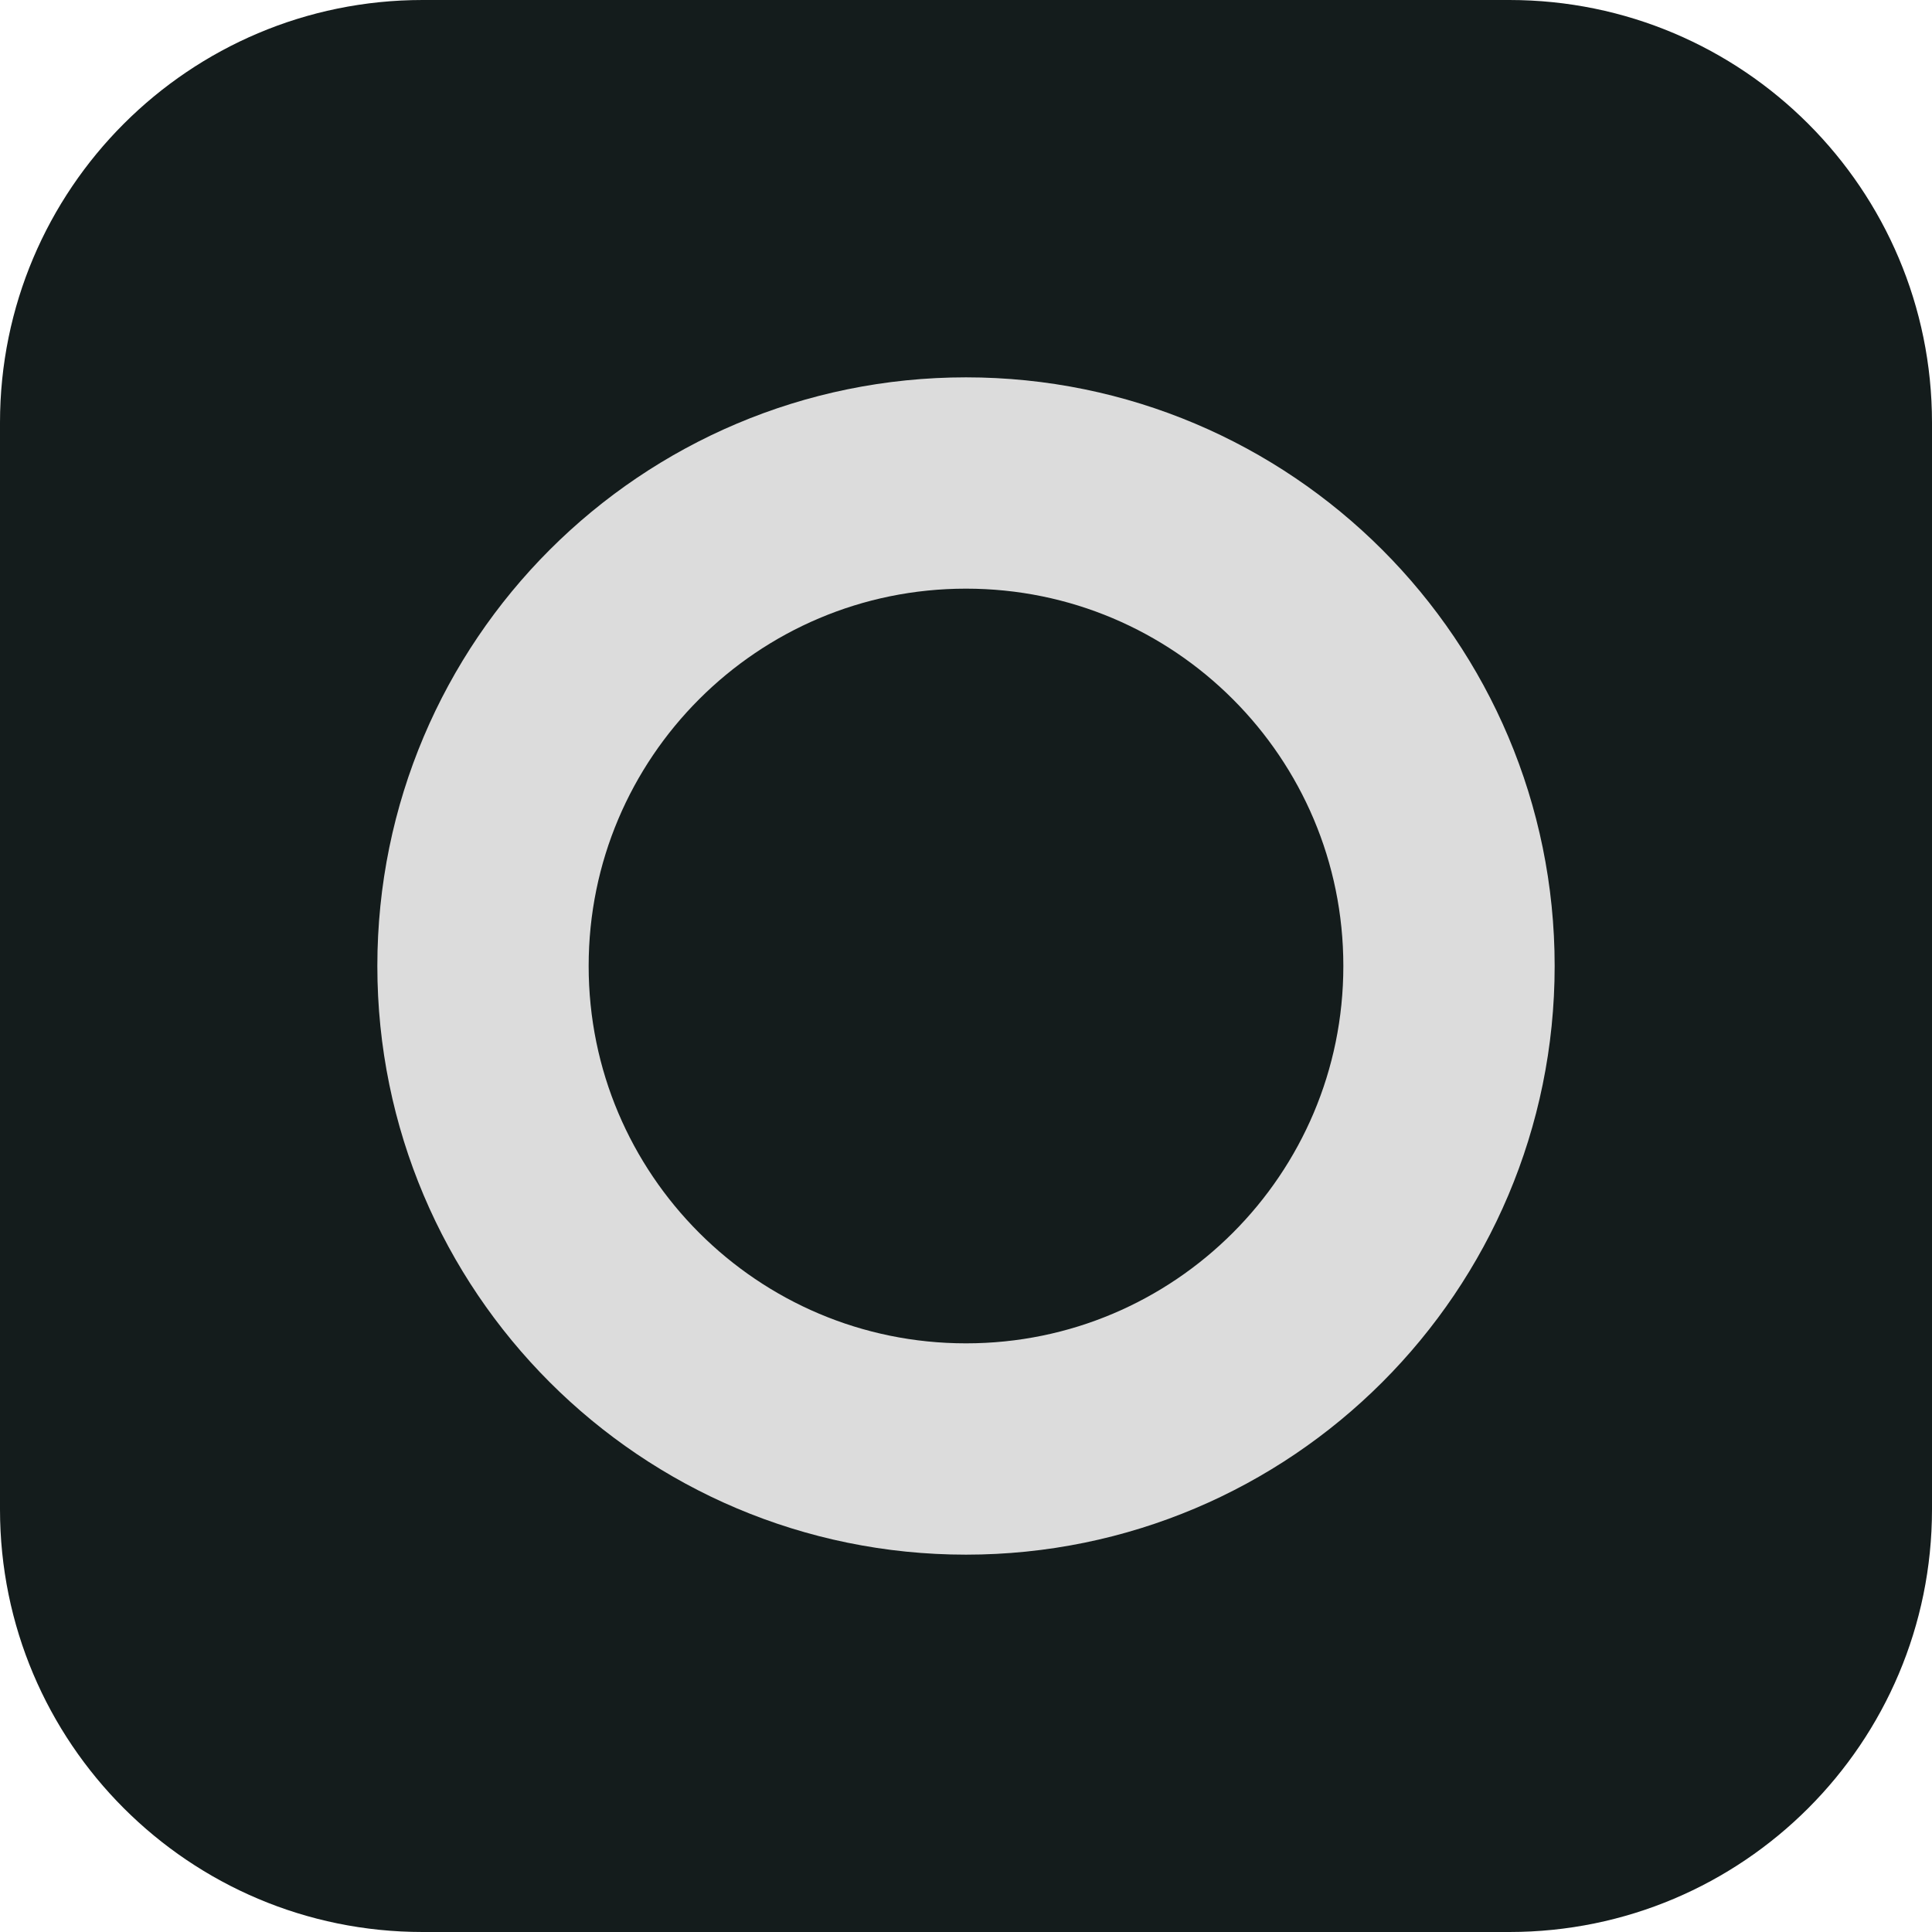
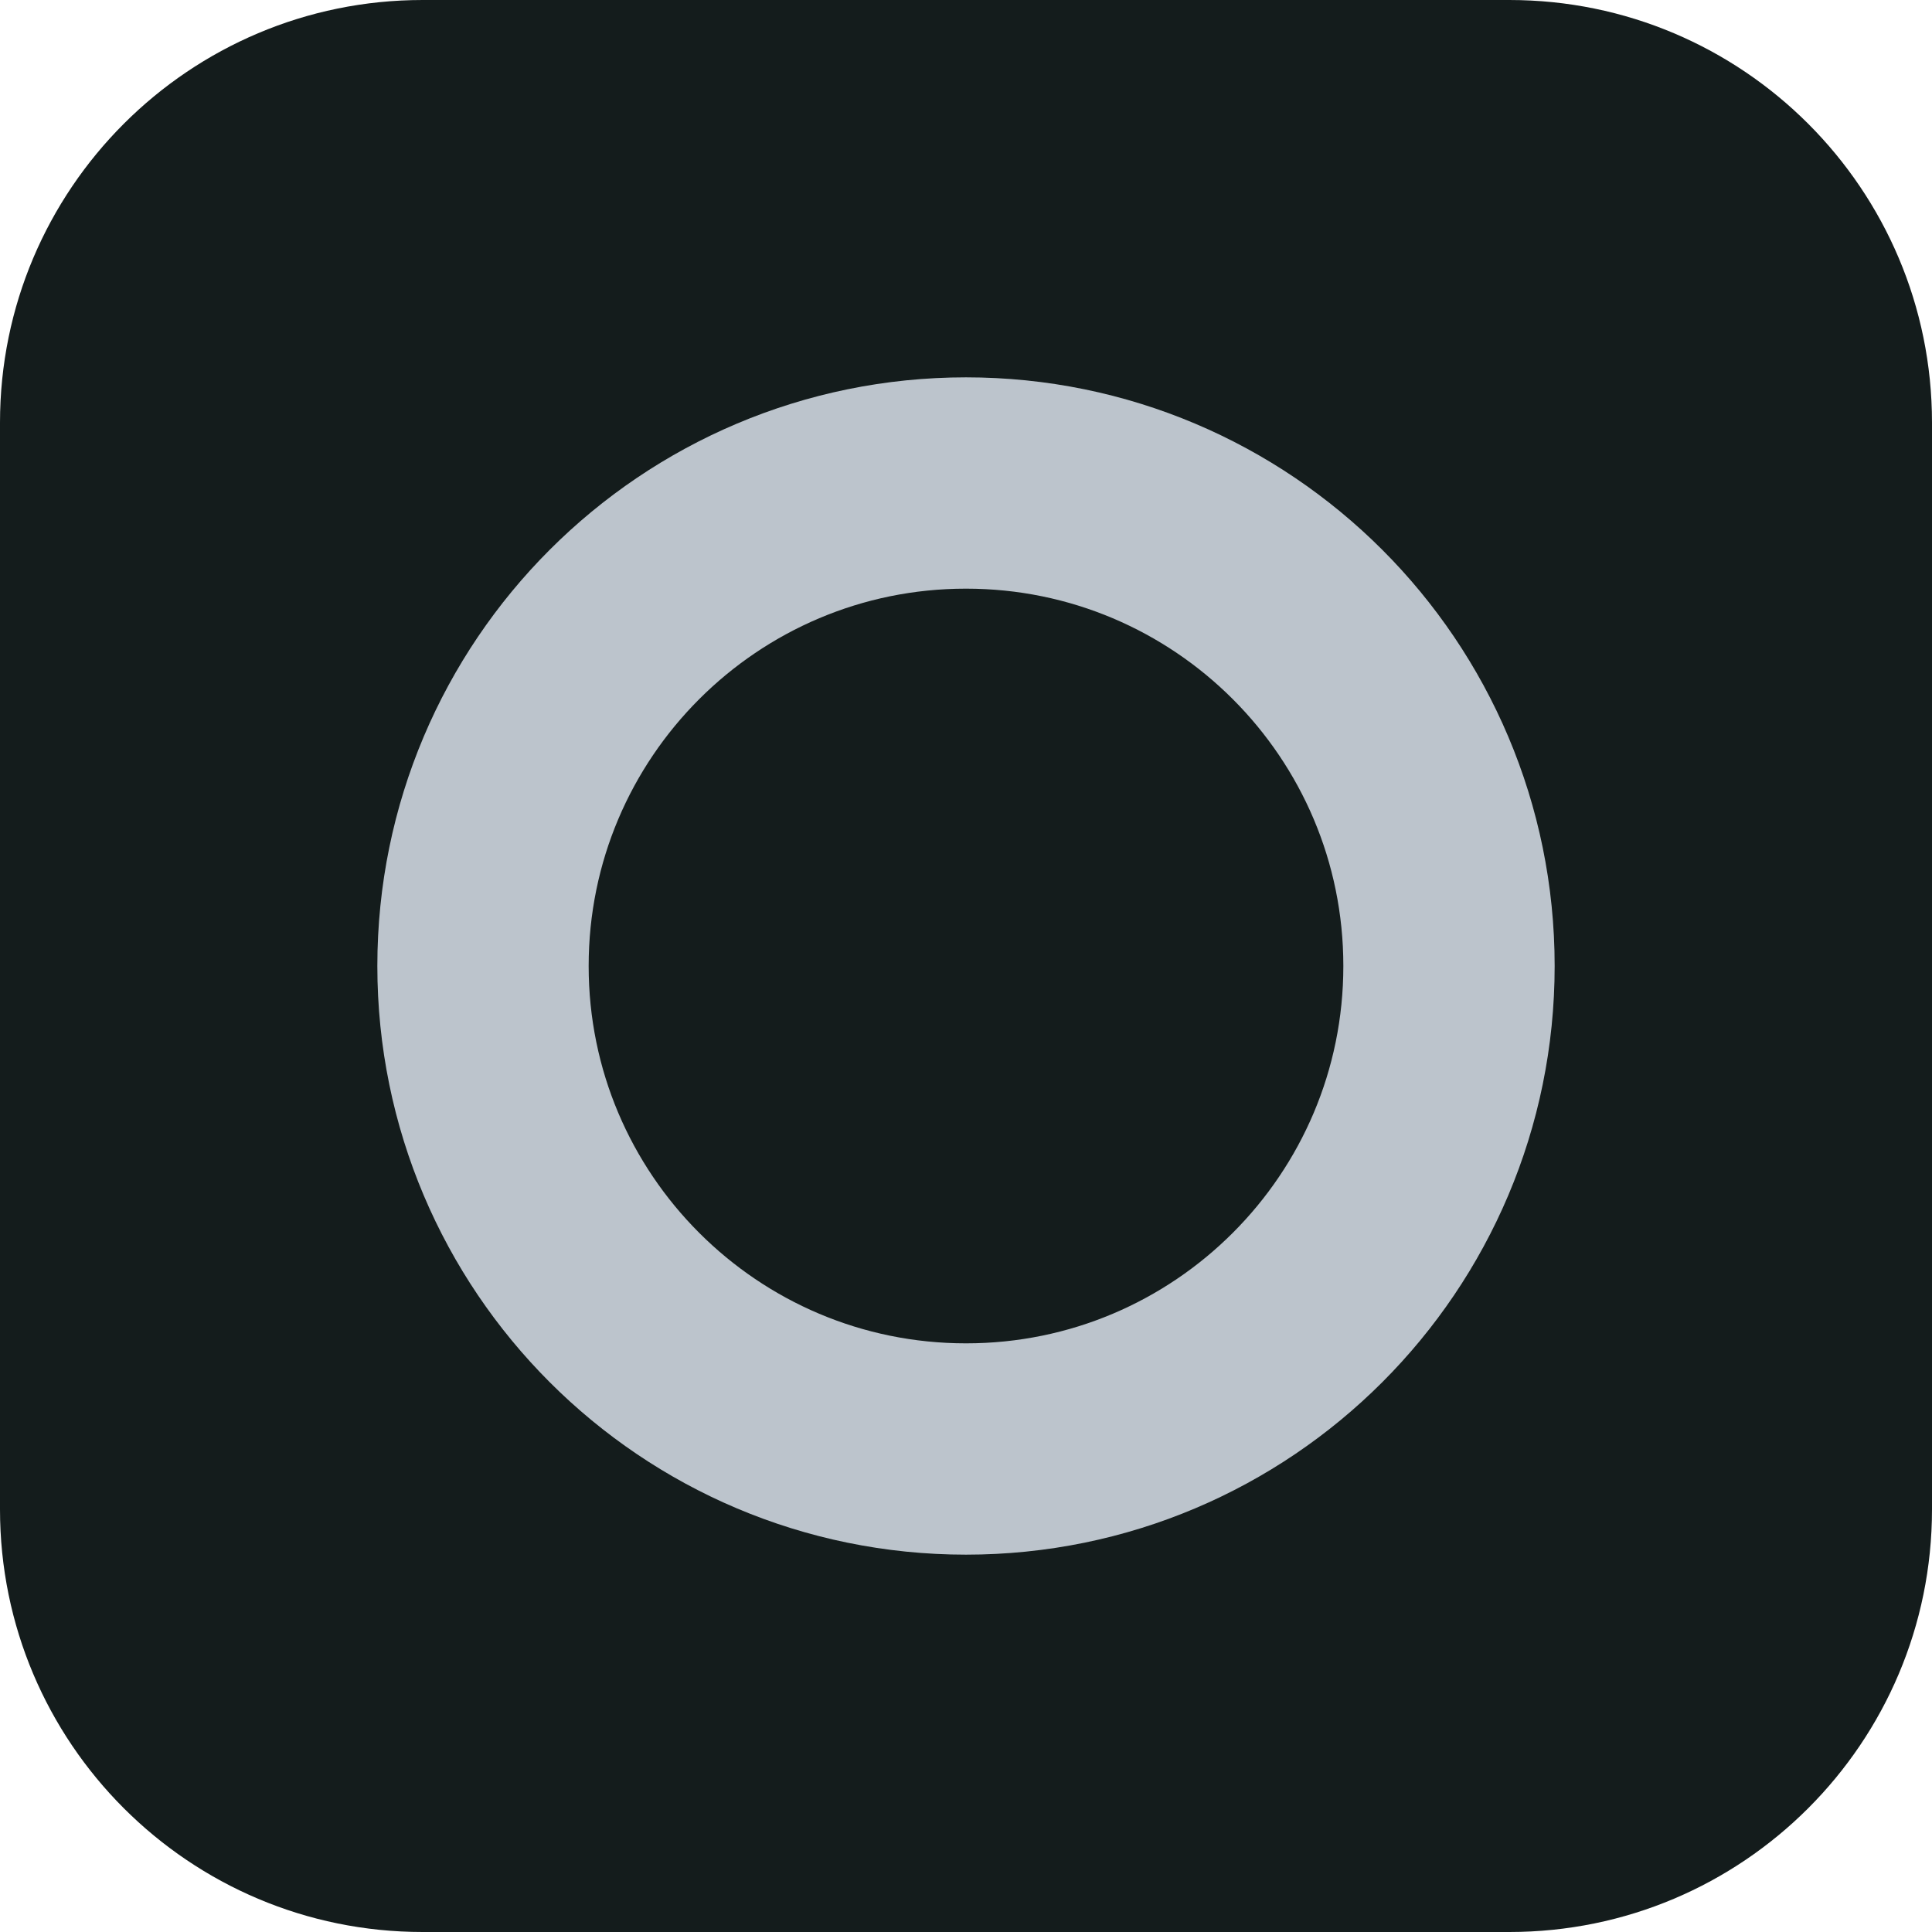
<svg xmlns="http://www.w3.org/2000/svg" viewBox="0 0 64 64">
  <rect width="64" height="64" rx="14" fill="#141C1C" />
-   <circle cx="32" cy="32" r="16" fill="none" stroke="#DCDCDC" stroke-width="7" />
+   <circle cx="32" cy="32" r="16" fill="none" stroke="#BCC4CC" stroke-width="7" />
</svg>
